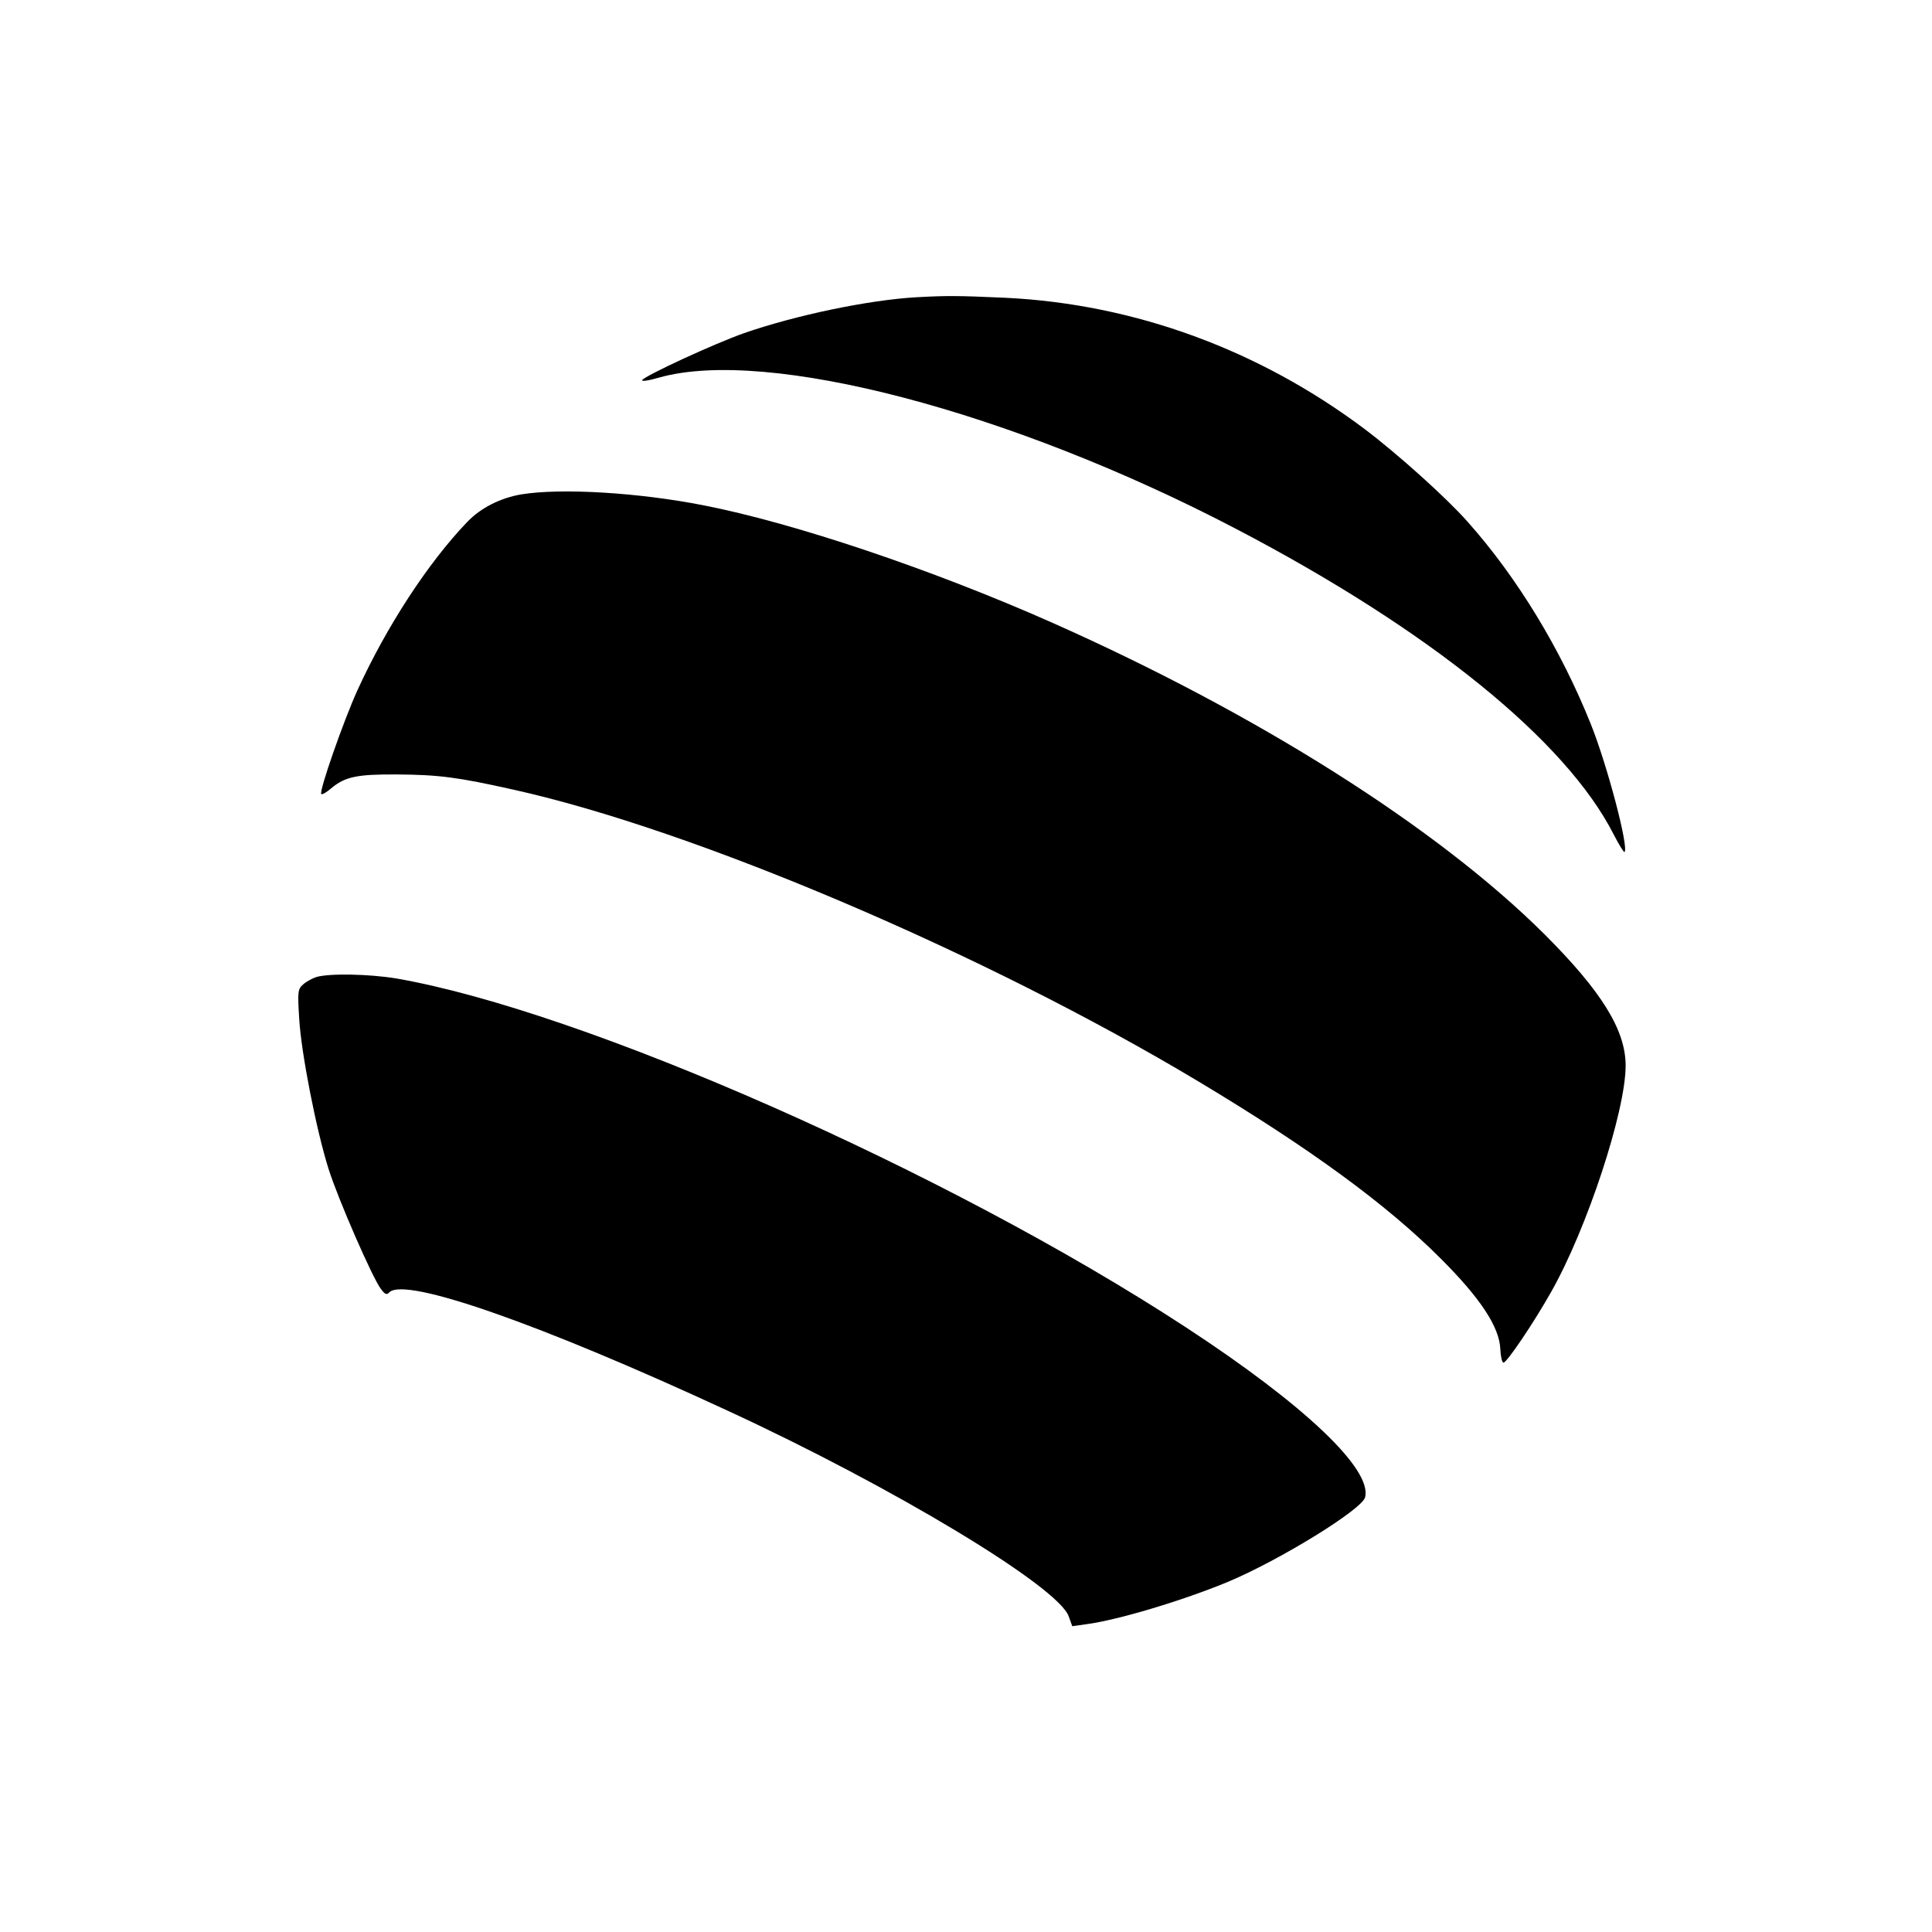
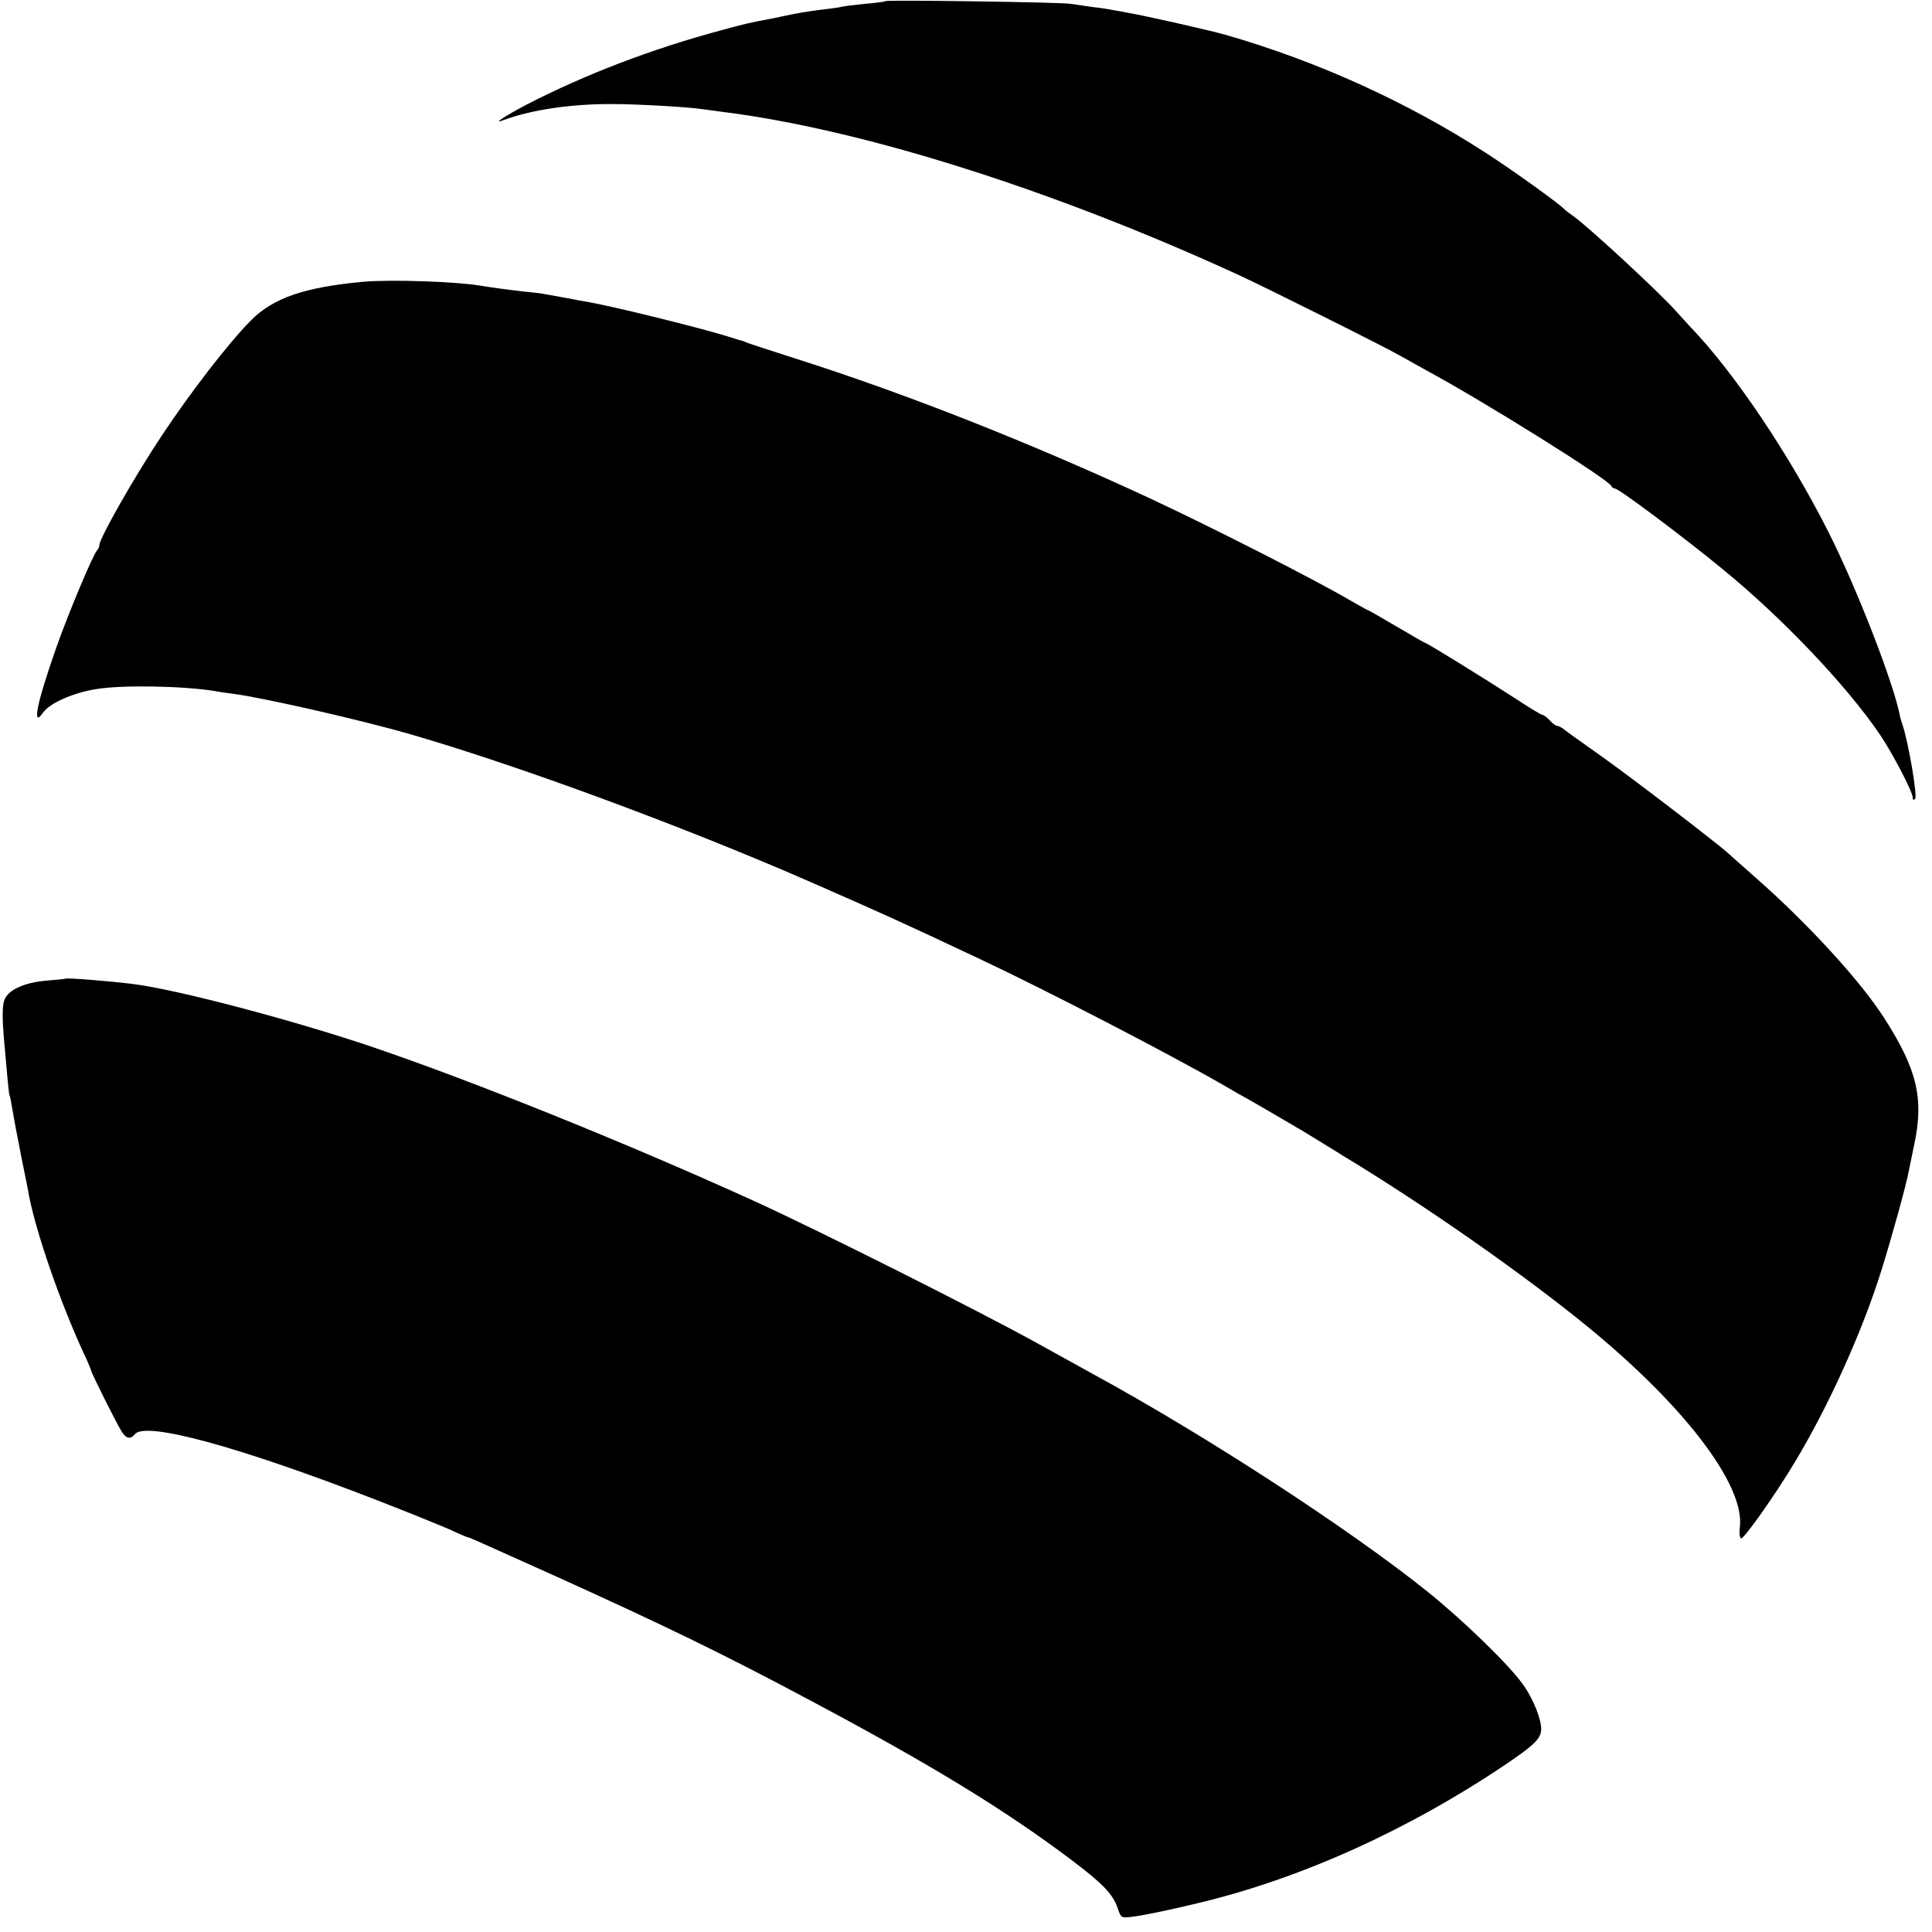
<svg xmlns="http://www.w3.org/2000/svg" version="1.0" width="700pt" height="700pt" viewBox="0 0 700 700" preserveAspectRatio="xMidYMid meet">
  <g transform="translate(0,700) scale(0.1,-0.1)" fill="#000000" stroke="none">
-     <path d="M3320 5923 c-175 -10 -440 -66 -624 -130 -108 -38 -359 -154 -369 -170 -4 -6 24 -2 61 9 391 110 1274 -121 2092 -549 700 -366 1194 -766 1367 -1107 19 -37 37 -66 39 -63 16 16 -62 313 -122 463 -109 272 -267 532 -447 734 -78 88 -253 245 -372 335 -382 287 -833 453 -1300 476 -177 8 -216 8 -325 2z" />
-     <path d="M1890 5209 c-77 -13 -148 -49 -197 -100 -142 -148 -292 -378 -398 -610 -50 -110 -140 -367 -131 -376 3 -3 19 6 35 20 51 43 94 52 241 51 149 -1 219 -10 420 -55 658 -146 1709 -594 2480 -1056 407 -244 683 -446 880 -643 144 -144 213 -248 216 -329 1 -25 6 -47 11 -48 10 -4 110 144 173 256 130 229 270 655 270 820 0 129 -87 269 -294 476 -389 387 -1039 798 -1784 1129 -435 193 -935 361 -1262 425 -239 47 -517 63 -660 40z" />
-     <path d="M1146 3460 c-15 -5 -37 -17 -48 -27 -19 -17 -20 -26 -14 -123 7 -125 63 -409 107 -547 35 -110 159 -394 189 -433 15 -20 21 -23 31 -12 58 56 545 -114 1225 -429 600 -277 1197 -637 1236 -745 l13 -36 50 7 c115 15 351 86 515 154 188 79 485 262 496 306 26 102 -221 336 -651 617 -863 564 -2183 1146 -2860 1263 -97 16 -242 19 -289 5z" />
+     <path d="M3209 6996 c-2 -2 -37 -7 -77 -10 -40 -4 -78 -9 -85 -11 -7 -2 -34 -6 -62 -9 -27 -3 -75 -10 -105 -16 -30 -6 -65 -13 -77 -16 -86 -16 -104 -20 -191 -44 -253 -68 -492 -160 -702 -268 -82 -43 -129 -74 -85 -57 99 37 245 59 395 58 88 0 278 -11 321 -18 13 -2 47 -6 74 -10 507 -63 1199 -282 1870 -590 98 -45 535 -263 590 -295 22 -12 65 -36 95 -53 209 -113 660 -395 668 -418 2 -5 8 -9 13 -9 14 0 248 -175 389 -291 216 -176 450 -422 571 -600 46 -68 119 -208 119 -228 0 -10 3 -11 9 -5 9 8 -25 208 -46 268 -4 12 -8 26 -9 31 -21 115 -156 463 -258 665 -141 280 -342 580 -501 745 -11 12 -34 37 -51 56 -67 75 -322 310 -375 347 -13 9 -26 19 -29 22 -15 18 -184 140 -288 207 -283 183 -608 331 -942 427 -52 15 -290 69 -355 80 -16 3 -41 8 -55 10 -14 3 -47 8 -75 11 -27 4 -61 9 -75 11 -30 6 -666 15 -671 10z" />
+     <path d="M1315 5979 c-213 -20 -324 -58 -406 -140 -81 -82 -218 -259 -324 -419 -99 -149 -225 -371 -225 -395 0 -6 -4 -15 -9 -20 -15 -17 -106 -233 -149 -357 -69 -196 -87 -289 -46 -230 24 34 106 71 191 85 94 16 315 12 433 -7 14 -3 43 -7 66 -10 108 -14 460 -94 643 -147 387 -112 984 -332 1444 -533 260 -114 323 -142 620 -282 244 -115 684 -343 877 -454 36 -21 81 -47 100 -57 19 -11 61 -35 93 -54 32 -19 66 -38 75 -44 10 -5 47 -28 83 -50 35 -22 74 -45 84 -52 295 -178 654 -429 890 -622 350 -287 566 -571 549 -723 -3 -20 -1 -39 4 -42 9 -5 125 159 196 278 121 201 242 468 312 691 35 111 92 316 100 363 3 14 12 58 20 97 35 165 10 271 -109 456 -86 135 -278 344 -467 510 -46 41 -91 80 -98 87 -43 39 -346 271 -457 350 -71 50 -135 96 -142 102 -7 5 -16 10 -21 10 -5 0 -17 9 -27 20 -10 11 -22 20 -27 20 -4 0 -52 29 -105 64 -97 63 -312 196 -318 196 -2 0 -49 27 -105 60 -56 33 -103 60 -105 60 -2 0 -32 17 -67 37 -130 76 -500 264 -723 368 -437 203 -887 380 -1280 505 -88 28 -167 54 -175 57 -8 4 -17 7 -20 8 -3 0 -31 9 -63 19 -117 35 -402 105 -497 122 -25 4 -47 8 -50 9 -4 1 -47 9 -110 20 -8 2 -42 6 -75 9 -68 8 -118 15 -155 21 -87 15 -328 23 -425 14z" />
+     <path d="M237 3454 c-1 -1 -32 -4 -68 -7 -73 -6 -129 -29 -148 -60 -13 -19 -14 -60 -7 -147 13 -149 18 -206 21 -210 2 -3 6 -26 10 -50 4 -25 18 -101 32 -170 14 -69 27 -133 28 -142 27 -137 111 -380 195 -564 17 -35 30 -67 30 -69 0 -8 94 -196 111 -222 16 -26 32 -29 48 -9 39 47 379 -46 878 -240 109 -42 226 -90 261 -105 34 -16 65 -29 67 -29 5 0 16 -5 305 -135 407 -184 623 -289 930 -453 448 -238 717 -403 960 -587 109 -83 143 -119 160 -170 12 -35 12 -35 58 -29 39 5 131 24 234 49 370 88 762 265 1116 504 99 67 124 91 126 123 2 34 -27 110 -64 162 -47 69 -218 235 -350 341 -284 227 -800 563 -1207 785 -60 33 -121 67 -208 115 -212 117 -773 399 -1015 510 -454 207 -1023 437 -1395 563 -284 96 -708 208 -865 227 -81 10 -238 23 -243 19z" />
  </g>
</svg>
